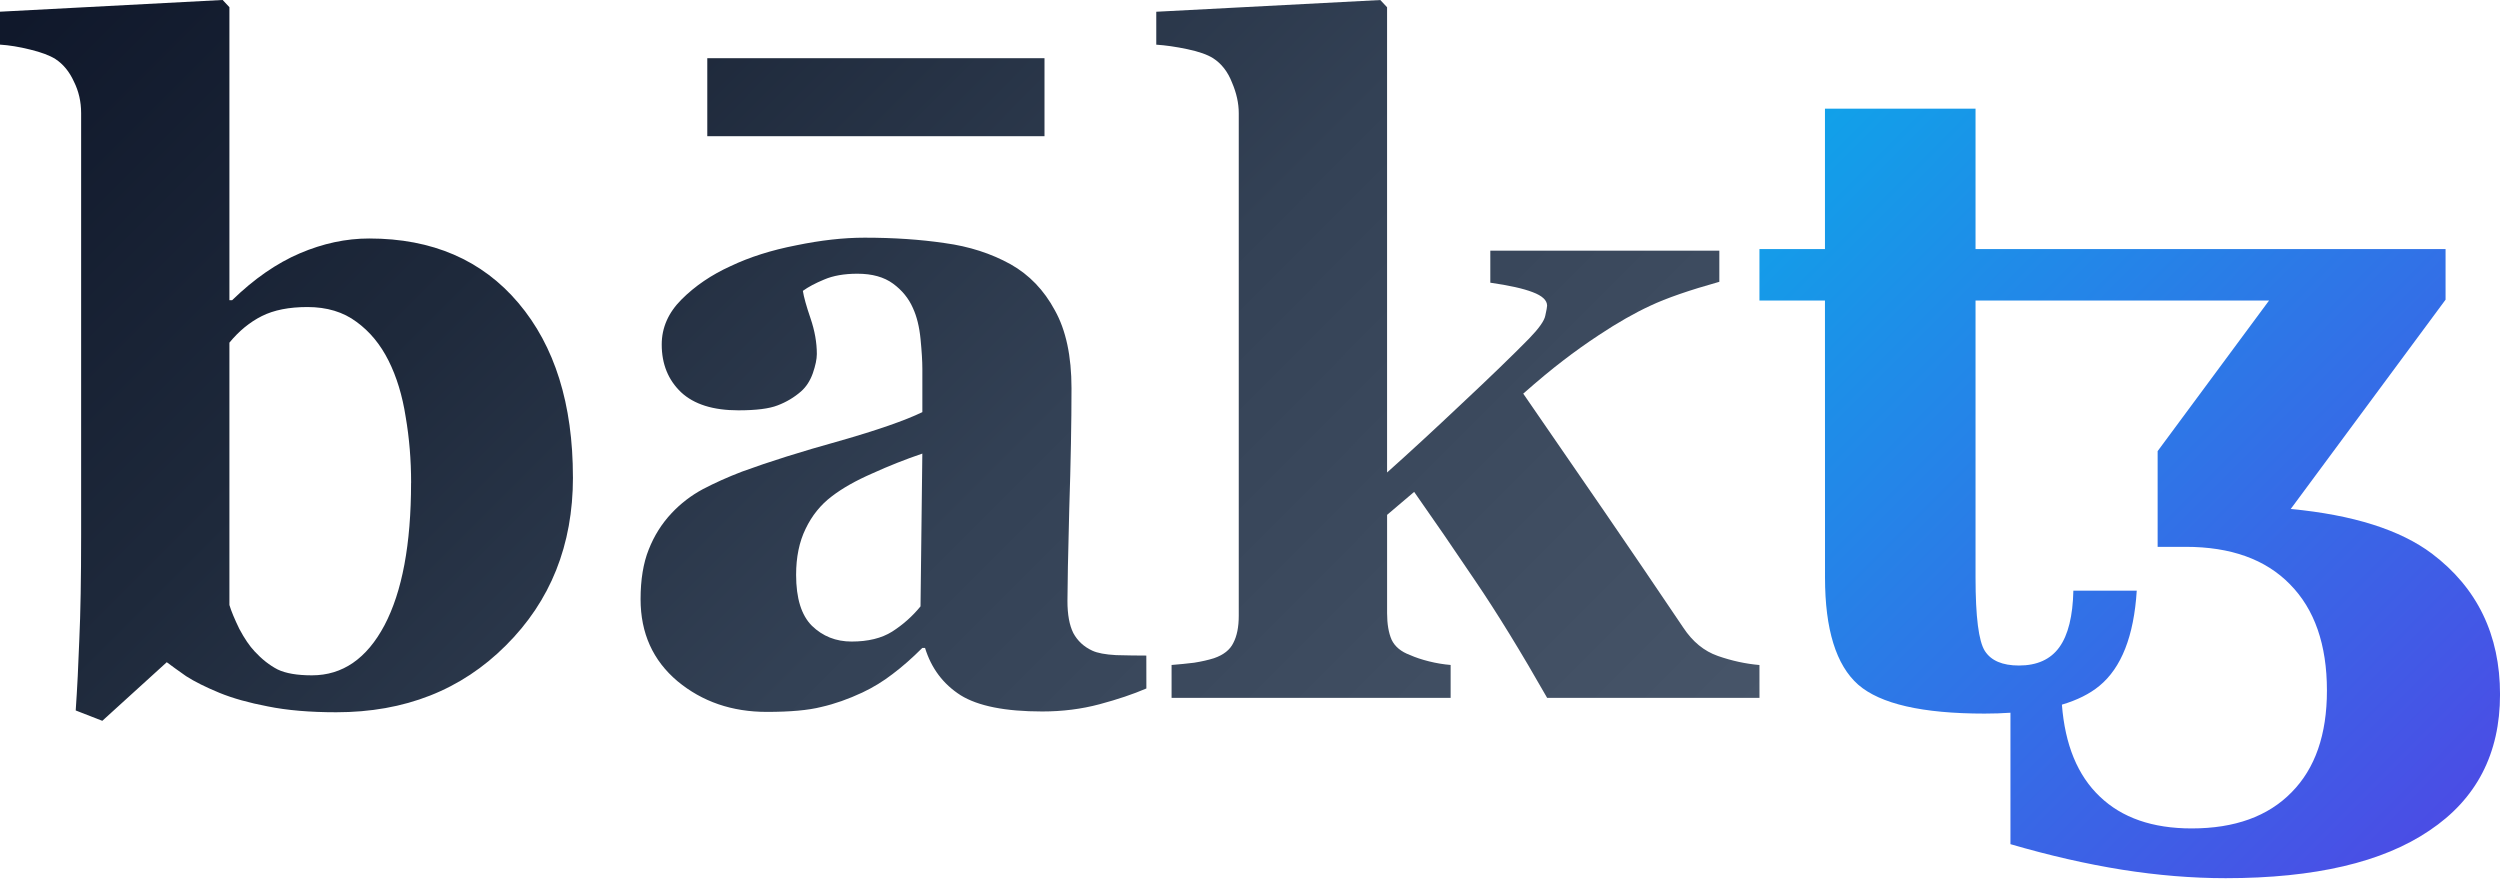
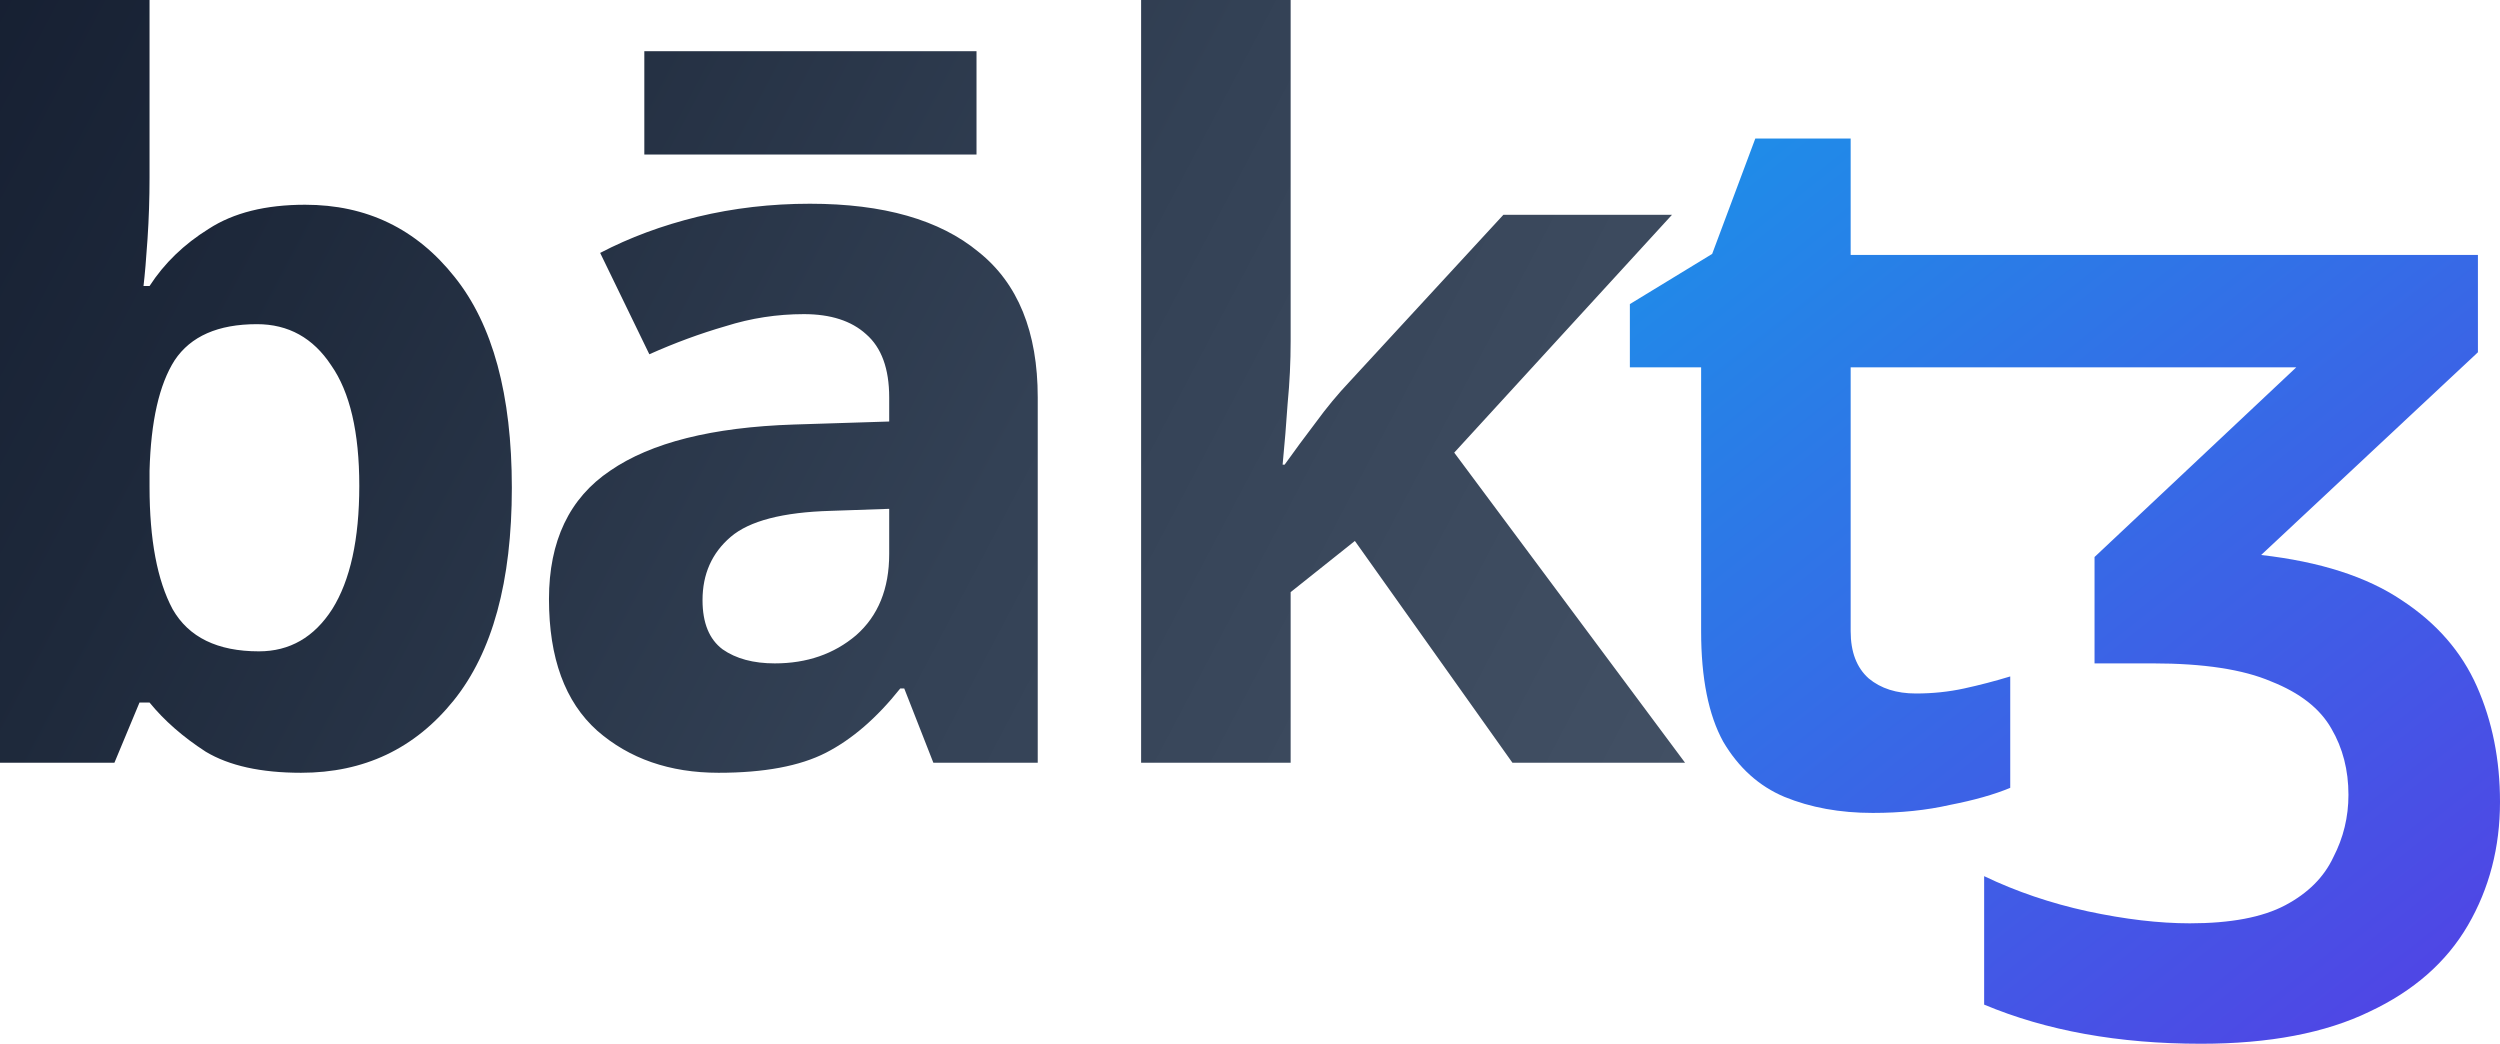
- <svg xmlns="http://www.w3.org/2000/svg" width="95.527mm" height="33.556mm" version="1.1" viewBox="27.486 76.283 95.527 33.556">
-   <defs>
-     <linearGradient id="bak-gradient" gradientUnits="userSpaceOnUse" x1="37.6" y1="65.9" x2="84.9" y2="113.1">
-       <stop offset="0%" stop-color="#0f172a" />
-       <stop offset="30%" stop-color="#1e293b" />
-       <stop offset="60%" stop-color="#334155" />
-       <stop offset="100%" stop-color="#475569" />
+ <svg xmlns="http://www.w3.org/2000/svg" width="199.28" height="83.2" viewBox="0 0 199.28 83.2" version="1.1" id="svg7">
+   <defs id="defs6">
+     <linearGradient id="bak-gradient" gradientUnits="userSpaceOnUse" x1="-0.1" y1="14" x2="174.5" y2="106" gradientTransform="translate(-26.24,-29.2)">
+       <stop offset="0%" stop-color="#0f172a" id="stop1" />
+       <stop offset="30%" stop-color="#1e293b" id="stop2" />
+       <stop offset="60%" stop-color="#334155" id="stop3" />
+       <stop offset="100%" stop-color="#475569" id="stop4" />
    </linearGradient>
-     <linearGradient id="tz-gradient" gradientUnits="userSpaceOnUse" x1="94.4" y1="80.7" x2="123.3" y2="109.5">
-       <stop offset="0%" stop-color="#0ea5e9" />
-       <stop offset="100%" stop-color="#4f46e5" />
+     <linearGradient id="tz-gradient" gradientUnits="userSpaceOnUse" x1="143.9" y1="18" x2="216.7" y2="110" gradientTransform="translate(-26.24,-29.2)">
+       <stop offset="0%" stop-color="#0ea5e9" id="stop5" />
+       <stop offset="100%" stop-color="#4f46e5" id="stop6" />
    </linearGradient>
  </defs>
-   <g fill="url(#bak-gradient)" stroke-width=".265px" aria-label="bāk">
-     <path d="m49.379 94.525q0 3.876-2.567 6.425-2.549 2.549-6.477 2.549-1.516 0-2.618-0.224-1.085-0.207-1.843-0.517-0.792-0.327-1.275-0.637-0.465-0.327-0.741-0.534l-2.463 2.239-1.016-0.396q0.086-1.257 0.138-2.722 0.069-1.481 0.069-3.979v-16.123q0-0.655-0.276-1.206-0.258-0.568-0.706-0.861-0.327-0.207-0.965-0.362-0.62-0.155-1.154-0.189v-1.258l8.509-0.448 0.258 0.276v11.197h0.103q1.258-1.223 2.584-1.791 1.326-0.568 2.653-0.568 3.617 0 5.702 2.463t2.084 6.666zm-6.184 0.207q0-1.309-0.207-2.515-0.189-1.223-0.655-2.153-0.465-0.93-1.223-1.481-0.758-0.568-1.878-0.568-1.051 0-1.74 0.345-0.689 0.345-1.24 1.016v10.025q0.103 0.345 0.379 0.913 0.293 0.551 0.586 0.861 0.413 0.448 0.878 0.689 0.465 0.224 1.309 0.224 1.757 0 2.773-1.912 1.016-1.929 1.016-5.443z" />
-     <path d="m71.29 102.59q-0.758 0.327-1.791 0.603-1.034 0.276-2.188 0.276-2.119 0-3.118-0.62-0.999-0.637-1.361-1.809h-0.103q-0.586 0.586-1.137 0.999-0.534 0.413-1.154 0.706-0.81 0.379-1.567 0.551-0.741 0.189-2.084 0.189-1.998 0-3.411-1.171-1.413-1.189-1.413-3.135 0-1.12 0.31-1.895 0.31-0.792 0.878-1.395 0.517-0.551 1.189-0.913 0.689-0.362 1.499-0.672 1.55-0.568 3.721-1.171 2.17-0.62 3.17-1.102v-1.654q0-0.431-0.069-1.137t-0.293-1.189q-0.241-0.551-0.758-0.93-0.517-0.379-1.361-0.379-0.758 0-1.275 0.224-0.5 0.207-0.81 0.431 0.052 0.345 0.293 1.051 0.241 0.706 0.241 1.361 0 0.293-0.155 0.741-0.155 0.431-0.448 0.689-0.396 0.345-0.896 0.534-0.482 0.189-1.499 0.189-1.447 0-2.188-0.689-0.741-0.706-0.741-1.826 0-0.965 0.758-1.722 0.775-0.775 1.878-1.275 1.085-0.517 2.498-0.792 1.413-0.293 2.618-0.293 1.671 0 3.066 0.207 1.395 0.189 2.515 0.81 1.068 0.603 1.688 1.757 0.637 1.137 0.637 2.98 0 1.946-0.086 4.616-0.069 2.67-0.069 3.514 0 0.775 0.224 1.223 0.241 0.448 0.723 0.672 0.293 0.138 0.913 0.172 0.637 0.017 1.154 0.017zm-8.561-8.975q-0.965 0.327-1.912 0.758-0.947 0.413-1.55 0.878-0.637 0.482-0.999 1.24-0.362 0.741-0.362 1.757 0 1.344 0.603 1.946 0.62 0.603 1.516 0.603 0.947 0 1.55-0.379 0.62-0.396 1.085-0.965zm4.668-12.127h-12.885v-2.98h12.885z" />
-     <path d="m94.717 102.95h-8.113q-1.499-2.635-2.739-4.461-1.24-1.843-2.343-3.411l-1.034 0.878v3.755q0 0.62 0.172 1.016 0.189 0.396 0.706 0.586 0.31 0.138 0.723 0.241 0.413 0.103 0.827 0.138v1.258h-10.663v-1.258q0.431-0.034 0.861-0.086 0.431-0.069 0.758-0.172 0.551-0.189 0.741-0.586 0.207-0.396 0.207-1.034v-19.206q0-0.568-0.258-1.171-0.241-0.62-0.723-0.93-0.327-0.207-0.982-0.345-0.655-0.138-1.189-0.172v-1.258l8.561-0.448 0.258 0.276v17.777q1.275-1.137 2.859-2.635 1.602-1.499 2.567-2.481 0.568-0.586 0.62-0.878 0.069-0.31 0.069-0.379 0-0.31-0.551-0.517-0.534-0.207-1.619-0.362v-1.223h8.751v1.189q-1.722 0.482-2.635 0.913-0.896 0.413-1.964 1.12-0.706 0.465-1.378 0.982-0.655 0.5-1.516 1.258 1.688 2.446 3.118 4.53 1.43 2.084 2.997 4.41 0.534 0.81 1.326 1.085 0.792 0.276 1.585 0.345z" />
-   </g>
-   <g fill="url(#tz-gradient)" stroke-width=".25px" aria-label="ꜩ">
-     <path d="m97.219 87.767h-2.503v-1.967h2.503v-5.364h5.754v5.364h17.96v1.934l-5.916 7.997q3.576 0.341 5.396 1.707 2.601 1.967 2.601 5.38 0 3.397-2.698 5.201-2.682 1.82-7.785 1.82-1.918 0-3.966-0.325-2.032-0.325-4.258-0.975v-5.022q-0.471 0.033-0.991 0.033-3.559 0-4.827-1.105-1.268-1.121-1.268-4.096zm16.969 0h-11.215v10.581q0 2.259 0.358 2.812 0.358 0.553 1.3 0.553 1.04 0 1.544-0.699t0.536-2.162h2.422q-0.163 2.601-1.43 3.641-0.553 0.455-1.43 0.715 0.179 2.308 1.447 3.511 1.268 1.219 3.511 1.219 2.47 0 3.82-1.382 1.349-1.365 1.349-3.885 0-2.633-1.414-4.063-1.398-1.43-3.982-1.43h-1.073v-3.657z" />
-   </g>
+   <path d="m 11.92,14.16 q 0,2.48 -0.16,4.88 -0.16,2.4 -0.32,3.76 h 0.48 q 1.76,-2.72 4.72,-4.56 2.96,-1.92 7.68,-1.92 7.36,0 11.92,5.76 4.56,5.68 4.56,16.8 0,11.2 -4.64,16.96 Q 31.52,61.6 24,61.6 19.2,61.6 16.4,59.92 13.68,58.16 11.92,56 h -0.8 l -2,4.8 H 0 V 0 h 11.92 z m 8.56,11.68 q -4.64,0 -6.56,2.88 -1.84,2.88 -2,8.8 v 1.28 q 0,6.32 1.84,9.76 1.92,3.36 6.88,3.36 3.68,0 5.84,-3.36 2.16,-3.44 2.16,-9.84 0,-6.4 -2.24,-9.6 -2.16,-3.28 -5.92,-3.28 z m 44.08,-9.6 q 8.8,0 13.44,3.84 4.72,3.76 4.72,11.6 V 60.8 h -8.32 l -2.32,-5.92 h -0.32 q -2.8,3.52 -5.92,5.12 -3.12,1.6 -8.56,1.6 -5.84,0 -9.68,-3.36 -3.84,-3.44 -3.84,-10.48 0,-6.96 4.88,-10.24 4.88,-3.36 14.64,-3.68 l 7.6,-0.24 v -1.92 q 0,-3.44 -1.84,-5.04 -1.76,-1.6 -4.96,-1.6 -3.2,0 -6.24,0.96 -3.04,0.88 -6.08,2.24 l -3.92,-8.08 q 3.52,-1.84 7.76,-2.88 4.32,-1.04 8.96,-1.04 z m 1.68,24.48 q -5.76,0.16 -8,2.08 -2.24,1.92 -2.24,5.04 0,2.72 1.6,3.92 1.6,1.12 4.16,1.12 3.84,0 6.48,-2.24 2.64,-2.32 2.64,-6.48 v -3.6 z M 77.84,4.08 v 8.24 H 51.36 V 4.08 Z m 25.04,23.12 q 0,2.48 -0.24,4.96 -0.16,2.4 -0.4,4.88 h 0.16 q 1.2,-1.68 2.48,-3.36 1.28,-1.76 2.72,-3.28 l 12.24,-13.28 h 13.44 l -17.36,18.96 18.4,24.72 h -13.76 l -12.56,-17.68 -5.12,4.08 v 13.6 h -11.92 V 0 h 11.92 z" id="text6" style="font-weight:700;font-size:80px;font-family:'Noto Sans';letter-spacing:-0.05em;fill:url(#bak-gradient)" aria-label="bāk" />
+   <path d="m 152.72,55.28 q 2,0 3.84,-0.4 1.84,-0.4 3.68,-0.96 v 8.88 q -1.92,0.8 -4.8,1.36 -2.8,0.64 -6.16,0.64 -3.92,0 -7.04,-1.28 -3.04,-1.28 -4.88,-4.4 -1.76,-3.2 -1.76,-8.8 v -21.04 h -5.68 v -5.04 l 6.56,-4 3.44,-9.2 h 7.6 v 9.28 h 50 v 7.76 l -17.28,16.16 q 7.04,0.8 11.2,3.6 4.16,2.72 6,6.88 1.84,4.16 1.84,9.2 0,5.44 -2.56,9.84 -2.56,4.4 -7.84,6.88 -5.28,2.56 -13.44,2.56 -9.84,0 -17.28,-3.12 V 69.84 q 3.84,1.84 8.24,2.8 4.48,0.96 8.16,0.96 4.88,0 7.6,-1.44 2.72,-1.44 3.84,-3.84 1.2,-2.32 1.2,-4.96 0,-2.96 -1.36,-5.28 -1.36,-2.4 -4.8,-3.76 -3.36,-1.44 -9.44,-1.44 h -4.64 v -8.48 l 16.08,-15.12 h -35.52 v 21.04 q 0,2.48 1.44,3.76 1.44,1.2 3.76,1.2 z" id="text7" style="font-weight:700;font-size:80px;font-family:'Noto Sans';fill:url(#tz-gradient)" aria-label="ꜩ" />
</svg>
